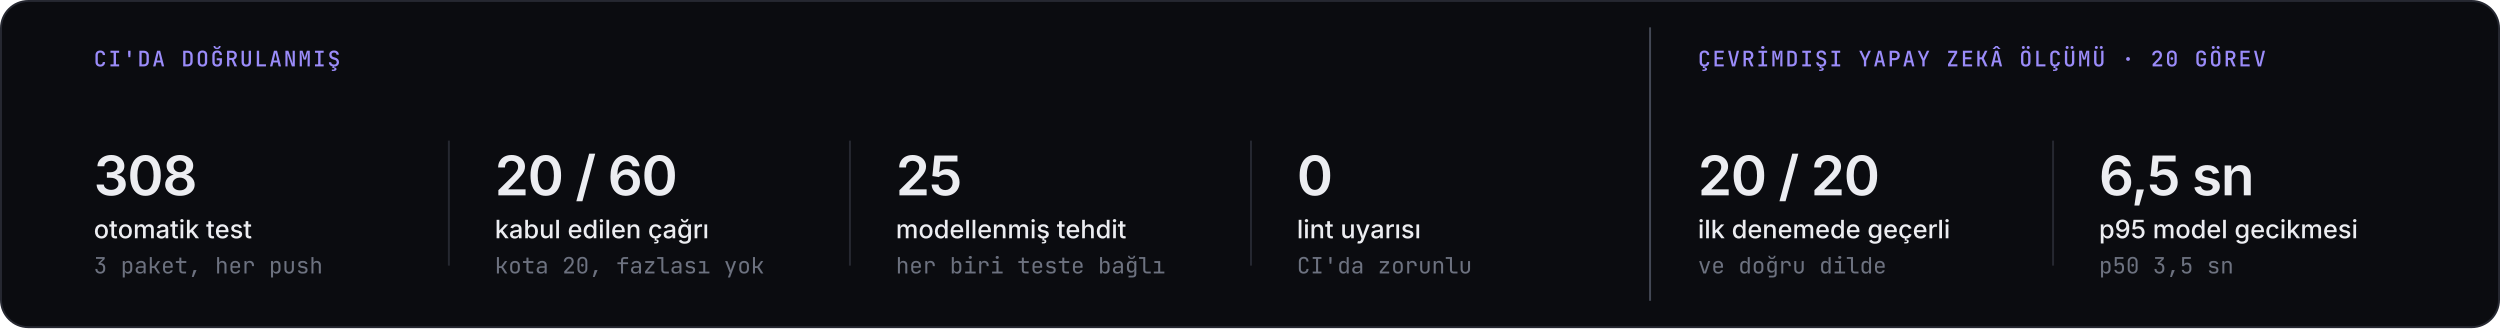
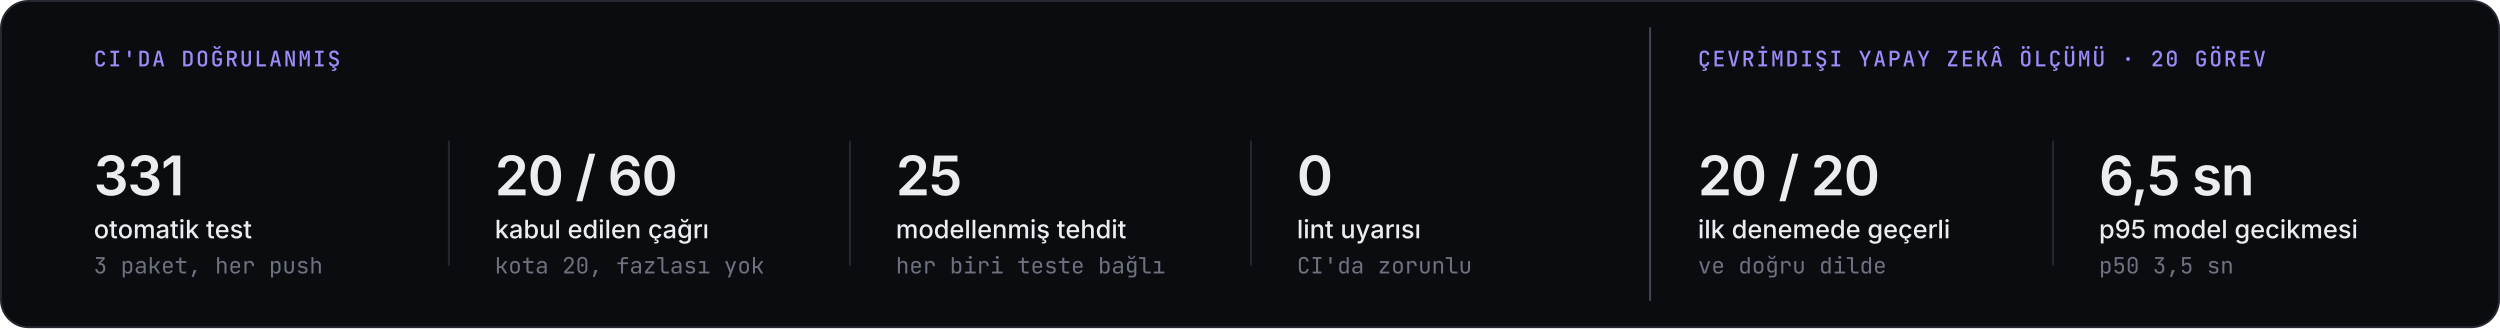
- <svg xmlns="http://www.w3.org/2000/svg" width="1280" height="168" viewBox="0 0 1280 168" role="img" aria-label="CI'da doğrulanmış: 3 pakette 308 otomatik test; 20 kotasında 60 paralel çağrıdan 20'si kabul; her biri bir teste bağlı 25 modellenmiş tehdit; sıfır lint uyarısı. 20 görevlik çevrimdışı yapay zekâ ölçümü: 20 görevin 20'si ilk denemede ve doğru dilde geçerli; 6,5 sn p95 model gecikmesi, 3,5 sn p50">
+ <svg xmlns="http://www.w3.org/2000/svg" width="1280" height="168" viewBox="0 0 1280 168" role="img" aria-label="CI'da doğrulanmış: 3 pakette 331 otomatik test; 20 kotasında 60 paralel çağrıdan 20'si kabul; her biri bir teste bağlı 25 modellenmiş tehdit; sıfır lint uyarısı. 20 görevlik çevrimdışı yapay zekâ ölçümü: 20 görevin 20'si ilk denemede ve doğru dilde geçerli; 6,5 sn p95 model gecikmesi, 3,5 sn p50">
  <defs>
    <path id="m500a11" d="M304 10L304 10Q236 10 186-16Q135-41 108-90Q80-138 80-203L80-203L80-527Q80-593 108-641Q135-689 186-715Q236-740 304-740L304-740Q372-740 422-714Q472-688 500-641Q527-593 527-527L527-527L419-527Q419-584 389-614Q359-644 304-644L304-644Q249-644 219-614Q188-584 188-528L188-528L188-203Q188-147 219-117Q249-86 304-86L304-86Q359-86 389-117Q419-147 419-203L419-203L527-203Q527-138 500-90Q472-42 422-16Q372 10 304 10Z" />
    <path id="m500a23" d="M502 0L98 0L98-96L245-96L245-634L98-634L98-730L502-730L502-634L355-634L355-96L502-96L502 0Z" />
    <path id="m500a179" d="M341-430L253-430L240-577L240-730L352-730L352-577L341-430Z" />
    <path id="m500a13" d="M287 0L83 0L83-730L287-730Q359-730 412-703Q465-675 495-625Q524-575 524-507L524-507L524-224Q524-157 495-106Q465-55 412-28Q359 0 287 0L287 0ZM191-632L191-98L287-98Q347-98 382-132Q416-165 416-224L416-224L416-507Q416-565 382-599Q347-632 287-632L287-632L191-632Z" />
    <path id="m500a1" d="M153 0L43 0L229-730L371-730L557 0L448 0L404-185L197-185L153 0ZM267-486L217-274L383-274L333-485Q320-541 312-583Q303-624 300-639L300-639Q297-624 289-583Q281-541 267-486L267-486Z" />
    <path id="m500a34" d="M300 10L300 10Q232 10 183-16Q133-41 107-90Q80-138 80-203L80-203L80-527Q80-593 107-641Q133-689 183-715Q232-740 300-740L300-740Q368-740 418-715Q467-689 494-641Q520-593 520-528L520-528L520-203Q520-138 494-90Q467-41 418-16Q368 10 300 10ZM300-86L300-86Q355-86 384-117Q412-147 412-203L412-203L412-527Q412-584 384-614Q355-644 300-644L300-644Q246-644 217-614Q188-584 188-527L188-527L188-203Q188-147 217-117Q246-86 300-86Z" />
    <path id="m500b25" d="M304 10L304 10Q236 10 186-16Q135-41 108-90Q80-138 80-203L80-203L80-527Q80-593 108-641Q135-689 186-715Q236-740 304-740L304-740Q372-740 422-714Q472-688 500-641Q527-593 527-527L527-527L419-527Q419-584 389-614Q359-644 304-644L304-644Q249-644 219-614Q188-584 188-528L188-528L188-203Q188-147 219-116Q249-85 304-85L304-85Q359-85 389-116Q419-147 419-203L419-203L419-285L283-285L283-380L527-380L527-203Q527-138 500-90Q472-42 422-16Q372 10 304 10ZM300-804L300-804Q225-804 179-844Q133-884 133-950L133-950L217-950Q217-914 240-892Q262-870 299-870L299-870Q338-870 361-892Q383-914 383-950L383-950L467-950Q467-884 421-844Q375-804 300-804Z" />
    <path id="m500a45" d="M192 0L84 0L84-730L313-730Q382-730 433-704Q484-677 513-629Q541-581 541-516L541-516Q541-443 504-390Q466-336 402-314L402-314L551 0L428 0L295-300L192-300L192 0ZM192-634L192-395L313-395Q367-395 399-428Q431-460 431-514L431-514Q431-570 399-602Q367-634 313-634L313-634L192-634Z" />
    <path id="m500a48" d="M300 10L300 10Q195 10 138-48Q81-105 81-204L81-204L81-730L189-730L189-204Q189-149 217-117Q244-85 300-85L300-85Q355-85 383-117Q411-149 411-204L411-204L411-730L519-730L519-204Q519-105 462-48Q405 10 300 10Z" />
    <path id="m500a30" d="M536 0L109 0L109-730L217-730L217-99L536-99L536 0Z" />
    <path id="m500a32" d="M181 0L81 0L81-730L217-730L430-123Q428-152 425-192Q422-232 421-275Q419-318 419-353L419-353L419-730L519-730L519 0L383 0L171-607Q173-581 176-542Q178-503 180-461Q181-419 181-383L181-383L181 0Z" />
    <path id="m500a31" d="M168 0L66 0L66-730L199-730L272-496Q283-463 291-433Q299-402 302-387L302-387Q306-402 314-433Q321-463 331-496L331-496L401-730L534-730L534 0L432 0L432-246Q432-293 435-351Q437-408 442-467Q447-525 452-579Q457-632 461-672L461-672L353-317L249-317L139-672Q144-633 149-582Q154-530 158-472Q162-414 165-356Q168-297 168-246L168-246L168 0Z" />
    <path id="m500b69" d="M294 210L202 210L202 150L275 150Q298 150 312 139Q326 127 326 114L326 114Q326 95 298 82Q269 69 218 69L218 69L242 5Q206-1 176-15L176-15Q123-39 94-85Q65-130 65-193L65-193L172-193Q172-143 207-115Q242-86 304-86L304-86Q362-86 395-114Q428-142 428-191L428-191Q428-232 406-262Q383-292 341-303L341-303L249-330Q169-353 126-409Q82-464 82-541L82-541Q82-601 109-646Q136-691 186-716Q236-741 304-741L304-741Q404-741 465-687Q525-633 526-542L526-542L418-542Q418-590 388-618Q357-645 302-645L302-645Q249-645 219-620Q189-594 189-548L189-548Q189-507 212-477Q234-447 276-435L276-435L369-407Q449-385 492-329Q535-273 535-195L535-195Q535-134 506-88Q477-41 425-16Q373 10 303 10L303 10Q303 10 303 10L303 10L294 36Q321 39 351 49Q380 59 400 78Q420 96 420 124L420 124Q420 159 386 185Q351 210 294 210L294 210Z" />
    <path id="s600a261" d="M651 20L651 20Q494 20 373-34Q251-88 181-184Q111-279 107-404L107-404L376-404Q380-343 417-298Q453-253 514-229Q575-204 651-204L651-204Q731-204 793-232Q854-260 890-311Q925-361 925-427L925-427Q925-495 889-547Q853-599 786-629Q719-658 624-658L624-658L492-658L492-864L624-864Q702-864 761-892Q820-919 853-968Q886-1017 886-1082L886-1082Q886-1145 858-1192Q829-1239 777-1266Q724-1292 654-1292L654-1292Q585-1292 527-1268Q469-1243 433-1198Q397-1153 395-1089L395-1089L138-1089Q140-1214 210-1309Q279-1403 396-1457Q512-1510 656-1510L656-1510Q805-1510 915-1454Q1025-1398 1086-1305Q1146-1211 1146-1098L1146-1098Q1146-972 1072-887Q998-802 877-775L877-775L877-763Q981-749 1053-702Q1125-654 1163-580Q1200-506 1200-413L1200-413Q1200-288 1129-190Q1058-92 935-36Q811 20 651 20Z" />
-     <path id="s600a258" d="M675 20L675 20Q495 20 367-71Q239-161 171-332Q103-502 103-744L103-744Q103-986 172-1157Q240-1328 368-1419Q495-1510 675-1510L675-1510Q856-1510 984-1419Q1112-1328 1180-1157Q1248-986 1248-744L1248-744Q1248-502 1181-332Q1113-161 985-71Q857 20 675 20ZM676-204L676-204Q773-204 841-268Q908-331 944-452Q979-572 979-744L979-744Q979-917 944-1038Q908-1159 841-1223Q773-1287 676-1287L676-1287Q578-1287 511-1223Q443-1159 408-1038Q372-917 372-744L372-744Q372-572 407-452Q442-331 510-268Q578-204 676-204Z" />
-     <path id="s600a266" d="M655 20L655 20Q494 20 369-35Q244-89 174-184Q103-278 103-399L103-399Q103-492 144-571Q185-650 256-703Q326-756 414-771L414-771L414-780Q299-806 228-899Q157-991 157-1111L157-1111Q157-1226 222-1316Q286-1406 399-1458Q511-1510 655-1510L655-1510Q798-1510 911-1458Q1023-1406 1088-1316Q1153-1226 1153-1111L1153-1111Q1153-991 1082-899Q1010-806 897-780L897-780L897-771Q984-756 1055-703Q1125-650 1167-571Q1208-492 1208-399L1208-399Q1208-278 1137-184Q1066-89 941-35Q816 20 655 20ZM655-186L655-186Q739-186 801-215Q863-244 898-297Q932-349 932-418L932-418Q932-490 896-545Q860-599 798-631Q735-663 655-663L655-663Q575-663 512-632Q449-600 413-545Q377-490 377-418L377-418Q377-349 411-297Q445-245 508-216Q571-186 655-186ZM655-865L655-865Q724-865 777-893Q830-921 861-971Q892-1020 892-1085L892-1085Q892-1150 862-1198Q832-1246 779-1273Q725-1300 655-1300L655-1300Q584-1300 531-1273Q477-1246 448-1198Q418-1150 418-1085L418-1085Q418-1020 448-971Q478-921 532-893Q586-865 655-865Z" />
+     <path id="s600a259" d="M421-1490L717-1490L717 0L452 0L452-1252L442-1252L94-1002L94-1256L421-1490Z" />
    <path id="s500a195" d="M618 23L618 23Q461 23 344-49Q226-121 161-251Q96-381 96-553L96-553Q96-727 161-858Q226-988 344-1060Q461-1132 618-1132L618-1132Q776-1132 894-1060Q1011-988 1076-858Q1141-727 1141-553L1141-553Q1141-381 1076-251Q1011-121 894-49Q776 23 618 23ZM618-163L618-163Q720-163 787-217Q853-270 886-359Q918-447 918-553L918-553Q918-660 886-750Q853-839 787-893Q720-946 618-946L618-946Q517-946 451-893Q385-839 353-750Q320-661 320-553L320-553Q320-447 353-359Q385-270 451-217Q517-163 618-163Z" />
    <path id="s500a217" d="M403-1118L626-1118L626-939L403-939L403-302Q403-235 432-204Q460-172 525-172L525-172Q542-172 570-176Q598-180 618-184L618-184L657-8Q622 4 582 10Q542 15 503 15L503 15Q351 15 267-64Q183-142 183-284L183-284L183-939L20-939L20-1118L183-1118L183-1384L403-1384L403-1118Z" />
    <path id="s500a187" d="M368 0L148 0L148-1118L357-1118L362-910Q384-971 420-1015L420-1015Q470-1076 537-1107Q604-1137 677-1137L677-1137Q799-1137 874-1062L874-1062Q934-1001 963-903L963-903Q985-962 1023-1007L1023-1007Q1077-1071 1154-1104Q1230-1137 1317-1137L1317-1137Q1416-1137 1497-1094Q1577-1051 1624-966Q1671-881 1671-754L1671-754L1671 0L1451 0L1451-732Q1451-844 1389-894Q1326-944 1241-944L1241-944Q1172-944 1122-915Q1072-886 1045-835Q1018-783 1018-716L1018-716L1018 0L801 0L801-746Q801-836 744-890Q686-944 597-944L597-944Q536-944 484-916Q431-887 400-832Q368-776 368-695L368-695L368 0Z" />
    <path id="s500a130" d="M461 25L461 25Q355 25 269-15Q183-54 133-130Q83-206 83-316L83-316Q83-411 120-472Q156-533 219-569Q281-605 358-623Q434-641 513-650L513-650Q612-662 674-670Q736-677 766-695Q795-712 795-751L795-751L795-757Q795-820 771-863Q747-906 700-930Q652-953 581-953L581-953Q508-953 456-931Q403-908 371-873Q338-838 322-800L322-800L115-854Q153-954 224-1015Q295-1076 387-1104Q479-1132 577-1132L577-1132Q645-1132 721-1116Q797-1100 864-1058Q931-1016 973-940Q1015-864 1015-742L1015-742L1015 0L802 0L802-153L791-153Q769-110 726-69Q683-28 618-2Q552 25 461 25ZM510-152L510-152Q600-152 664-187Q728-222 762-280Q796-338 796-403L796-403L796-546Q784-534 751-525Q717-515 674-508Q631-500 591-495Q551-490 525-487L525-487Q463-479 412-460Q360-441 330-406Q299-371 299-313L299-313Q299-260 327-224Q354-188 401-170Q448-152 510-152Z" />
    <path id="s500a167" d="M368 0L148 0L148-1118L368-1118L368 0ZM259-1289L259-1289Q202-1289 162-1327Q121-1365 121-1419L121-1419Q121-1474 162-1512Q202-1550 259-1550L259-1550Q316-1550 357-1512Q398-1474 398-1419L398-1419Q398-1365 357-1327Q316-1289 259-1289Z" />
    <path id="s500a180" d="M368 0L148 0L148-1490L368-1490L368-646L388-646L829-1118L1093-1118L643-636L1124 0L852 0L475-501L368-394L368 0Z" />
    <path id="s500a151" d="M630 23L630 23Q465 23 345-48Q225-119 161-248Q96-377 96-551L96-551Q96-723 160-854Q223-985 339-1059Q455-1132 611-1132L611-1132Q707-1132 796-1101Q885-1069 956-1002Q1027-935 1069-829Q1110-722 1110-570L1110-570L1110-492L317-492Q321-391 357-320L357-320Q396-240 467-200Q538-159 632-159L632-159Q694-159 744-177Q794-194 831-230Q867-265 886-317L886-317L1093-268Q1066-182 1003-116Q939-50 845-14Q750 23 630 23ZM318-656L318-656L892-656Q885-726 862-784L862-784Q830-862 768-906Q705-950 611-950L611-950Q518-950 452-905Q386-860 352-787L352-787Q323-726 318-656Z" />
    <path id="s500a213" d="M549 23L549 23Q428 23 334-12Q239-47 179-116Q118-184 98-283L98-283L305-326Q328-239 391-197Q454-155 551-155L551-155Q657-155 720-200Q783-244 783-306L783-306Q783-360 745-395Q706-430 626-447L626-447L438-490Q282-525 206-602Q130-679 130-799L130-799Q130-899 186-974Q242-1049 339-1091Q436-1132 563-1132L563-1132Q684-1132 770-1097Q856-1062 910-999Q963-936 986-853L986-853L789-810Q768-869 716-914Q664-958 565-958L565-958Q474-958 413-917Q352-876 352-813L352-813Q352-757 393-723Q433-688 525-667L525-667L705-627Q860-592 935-517Q1010-442 1010-325L1010-325Q1010-223 952-145Q893-66 790-22Q686 23 549 23Z" />
    <path id="m400a126" d="M289 10L289 10Q223 10 174-17Q124-43 97-90Q70-137 70-200L70-200L160-200Q160-139 195-105Q229-70 290-70L290-70Q352-70 386-106Q420-142 420-200L420-200L420-252Q420-314 386-348Q352-382 290-382L290-382L215-382L215-472L396-648L100-648L100-730L487-730L487-640L303-462Q395-459 451-405L451-405Q510-348 510-252L510-252L510-200Q510-137 483-90Q455-43 405-17Q355 10 289 10Z" />
    <path id="m400a102" d="M182 180L92 180L92-550L182-550L182-445L183-445Q189-493 224-524L224-524Q265-560 333-560L333-560Q416-560 466-506Q515-451 515-356L515-356L515-195Q515-132 493-86Q470-40 430-15Q389 10 333 10L333 10Q266 10 224-27L224-27Q189-58 183-105L183-105L180-105L182 20L182 180ZM303-68L303-68Q360-68 393-102Q425-136 425-200L425-200L425-350Q425-414 393-448Q360-482 303-482L303-482Q248-482 215-447Q182-412 182-350L182-350L182-200Q182-138 215-103Q248-68 303-68Z" />
    <path id="m400a59" d="M252 10L252 10Q165 10 115-35Q65-79 65-155L65-155Q65-232 115-276Q165-320 250-320L250-320L420-320L420-375Q420-426 390-454Q359-481 303-481L303-481Q254-481 221-461Q188-440 183-405L183-405L93-405Q102-476 160-518Q218-560 305-560L305-560Q400-560 455-511Q510-462 510-378L510-378L510 0L422 0L422-105L421-105Q416-56 376-25L376-25Q329 10 252 10ZM274-61L274-61Q338-61 379-93Q420-125 420-175L420-175L420-253L252-253Q207-253 181-228Q155-203 155-160L155-160Q155-114 187-88Q218-61 274-61Z" />
    <path id="m400a89" d="M185 0L95 0L95-730L185-730L185-323L291-323L451-550L554-550L369-288L557 0L452 0L292-245L185-245L185 0Z" />
    <path id="m400a72" d="M300 10L300 10Q235 10 187-16Q138-42 112-90Q85-137 85-200L85-200L85-350Q85-414 112-461Q138-508 187-534Q235-560 300-560Q365-560 414-534Q462-508 489-461Q515-414 515-350L515-350L515-253L173-253L173-200Q173-135 206-101Q239-66 300-66L300-66Q352-66 384-85Q416-103 423-140L423-140L513-140Q504-71 446-31Q387 10 300 10ZM173-321L427-321L427-350Q427-415 395-450Q362-485 300-485L300-485Q239-485 206-450Q173-415 173-350L173-350L173-321Z" />
    <path id="m400a108" d="M510 0L360 0Q289 0 250-38Q210-76 210-145L210-145L210-468L55-468L55-550L210-550L210-705L300-705L300-550L520-550L520-468L300-468L300-145Q300-82 360-82L360-82L510-82L510 0Z" />
    <path id="m400a141" d="M245 160L165 160L245-151L375-151L245 160Z" />
    <path id="m400a79" d="M182 0L92 0L92-730L182-730L182-445L183-445Q189-495 221-525L221-525Q260-560 329-560L329-560Q412-560 461-509Q510-458 510-370L510-370L510 0L420 0L420-360Q420-419 389-452Q357-484 303-484L303-484Q247-484 215-449Q182-414 182-350L182-350L182 0Z" />
    <path id="m400a105" d="M201 0L111 0L111-550L199-550L199-452Q209-490 230-515L230-515Q268-560 344-560L344-560Q431-560 483-506Q534-451 534-358L534-358L534-325L444-325L444-350Q444-415 413-450Q381-484 323-484L323-484Q266-484 234-449Q201-414 201-350L201-350L201 0Z" />
    <path id="m400a109" d="M299 10L299 10Q204 10 147-47Q90-103 90-200L90-200L90-550L180-550L180-200Q180-138 212-104Q244-69 299-69L299-69Q355-69 388-104Q420-138 420-200L420-200L420-550L510-550L510-200Q510-103 452-47Q394 10 299 10Z" />
    <path id="m400a106" d="M325 8L283 8Q227 8 186-10Q144-27 120-59Q95-91 90-135L90-135L180-135Q186-106 213-89Q239-72 283-72L283-72L325-72Q378-72 404-94Q430-115 430-151L430-151Q430-186 407-207Q383-227 337-234L337-234L263-246Q182-260 143-297Q103-333 103-403L103-403Q103-477 150-518Q197-558 291-558L291-558L329-558Q408-558 456-521Q504-484 514-421L514-421L424-421Q418-447 394-463Q370-478 329-478L329-478L291-478Q240-478 217-459Q193-440 193-402L193-402Q193-368 213-352Q233-336 276-329L276-329L350-317Q439-303 480-265Q520-227 520-155L520-155Q520-79 472-36Q423 8 325 8L325 8Z" />
    <path id="s600a260" d="M1153 0L134 0L134-192L651-701Q724-776 774-834Q823-892 849-947Q874-1001 874-1065L874-1065Q874-1135 842-1186Q809-1237 754-1265Q698-1292 627-1292L627-1292Q552-1292 497-1262Q441-1232 411-1177Q381-1121 381-1044L381-1044L126-1044Q126-1185 191-1290Q255-1395 369-1453Q482-1510 630-1510L630-1510Q779-1510 892-1454Q1005-1398 1068-1301Q1131-1203 1131-1078L1131-1078Q1131-995 1100-916Q1069-837 989-738Q909-638 763-498L763-498L504-234L504-223L1153-223L1153 0Z" />
+     <path id="s600a258" d="M675 20L675 20Q495 20 367-71Q239-161 171-332Q103-502 103-744L103-744Q103-986 172-1157Q240-1328 368-1419Q495-1510 675-1510L675-1510Q856-1510 984-1419Q1112-1328 1180-1157Q1248-986 1248-744L1248-744Q1248-502 1181-332Q1113-161 985-71Q857 20 675 20ZM676-204L676-204Q773-204 841-268Q908-331 944-452Q979-572 979-744L979-744Q979-917 944-1038Q908-1159 841-1223Q773-1287 676-1287L676-1287Q578-1287 511-1223Q443-1159 408-1038Q372-917 372-744L372-744Q372-572 407-452Q442-331 510-268Q578-204 676-204Z" />
    <path id="s600a340" d="M514-1560L742-1560L262 224L34 224L514-1560Z" />
    <path id="s600a264" d="M671 20L671 20Q565 20 464-17Q362-53 281-137Q199-220 151-359Q103-497 103-702L103-702Q103-894 144-1044Q184-1193 261-1297Q337-1401 445-1456Q553-1510 687-1510L687-1510Q826-1510 935-1455Q1043-1400 1110-1305Q1177-1210 1193-1089L1193-1089L931-1089Q910-1175 847-1227Q784-1279 687-1279L687-1279Q583-1279 511-1218Q438-1157 401-1044Q363-930 363-772L363-772L374-772Q410-837 467-883Q523-929 595-954Q666-978 745-978L745-978Q876-978 981-916Q1085-853 1146-744Q1207-634 1207-492L1207-492Q1207-346 1140-230Q1073-114 953-47Q832 20 671 20ZM670-197L670-197Q749-197 812-236Q875-274 912-340Q948-406 948-487L948-487Q948-567 913-632Q877-697 815-735Q753-773 673-773L673-773Q614-773 563-751Q512-728 474-688Q435-648 414-596Q393-544 393-486L393-486Q393-408 429-342Q465-276 528-237Q591-197 670-197Z" />
    <path id="s500a143" d="M703 22L703 22Q602 22 538-13Q473-47 437-93Q400-139 380-175L380-175L362-175L362 0L148 0L148-1490L368-1490L368-936L380-936Q400-971 436-1017Q471-1063 535-1098Q598-1132 703-1132L703-1132Q837-1132 943-1064Q1048-996 1109-867Q1170-738 1170-556L1170-556Q1170-376 1110-247Q1050-117 945-48Q839 22 703 22ZM654-165L654-165Q750-165 815-217Q880-269 913-358Q945-447 945-558L945-558Q945-668 913-756Q880-843 816-894Q751-945 654-945L654-945Q560-945 495-897Q430-848 397-762Q364-675 364-558L364-558Q364-442 398-354Q431-265 496-215Q561-165 654-165Z" />
    <path id="s500a220" d="M529 14L529 14Q415 14 329-34Q243-82 196-176Q148-270 148-408L148-408L148-1118L368-1118L368-435Q368-314 432-246Q495-178 604-178L604-178Q679-178 738-211Q796-243 830-306Q864-368 864-456L864-456L864-1118L1084-1118L1084 0L874 0L873-218Q827-109 751-54L751-54Q657 14 529 14Z" />
    <path id="s500a183" d="M148-1490L368-1490L368 0L148 0L148-1490Z" />
    <path id="s500a149" d="M564 22L564 22Q428 22 322-48Q216-117 156-247Q96-376 96-556L96-556Q96-738 157-867Q218-996 324-1064Q430-1132 564-1132L564-1132Q668-1132 732-1098Q795-1063 831-1017Q867-971 886-936L886-936L898-936L898-1490L1118-1490L1118 0L904 0L904-175L886-175Q867-139 830-93Q793-47 729-13Q665 22 564 22ZM612-165L612-165Q706-165 771-215Q835-265 869-354Q902-442 902-558L902-558Q902-675 869-762Q836-848 772-897Q707-945 612-945L612-945Q515-945 451-894Q386-843 354-756Q321-668 321-558L321-558Q321-447 354-358Q387-269 452-217Q517-165 612-165Z" />
    <path id="s500a190" d="M368-662L368-662L368 0L148 0L148-1118L358-1118L360-904Q406-1009 479-1063L479-1063Q572-1132 704-1132L704-1132Q818-1132 903-1084Q988-1036 1036-943Q1084-849 1084-710L1084-710L1084 0L864 0L864-683Q864-804 801-872Q738-940 628-940L628-940Q554-940 495-908Q436-875 402-813Q368-751 368-662Z" />
    <path id="s500a147" d="M627 418L501 418L501 308L622 308Q675 308 696 294Q717 280 717 244Q717 208 696 194Q675 180 622 180L622 180L537 180L559 20Q438 9 343-49L343-49Q226-121 161-251Q96-381 96-553L96-553Q96-727 161-858Q226-988 343-1060Q460-1132 618-1132L618-1132Q705-1132 781-1110Q857-1087 919-1045Q980-1002 1023-941Q1065-879 1086-802L1086-802L877-752Q866-795 843-831Q820-866 788-892Q755-918 713-932Q670-946 619-946L619-946Q518-946 452-893Q385-839 353-750Q320-661 320-553L320-553Q320-446 353-358Q385-269 452-216Q518-163 619-163L619-163Q671-163 714-178Q757-192 791-219Q825-245 848-283Q871-320 881-365L881-365L1089-315Q1069-236 1026-174Q983-111 922-67Q860-23 783 0L783 0Q729 16 671 21L671 21L669 87Q766 88 814 127Q861 166 861 247L861 247Q861 336 805 377Q749 418 627 418L627 418Z" />
    <path id="s500b341" d="M615 442L615 442Q486 442 391 409Q296 376 235 321Q173 266 141 199L141 199L325 112Q345 144 379 180Q412 215 469 240Q526 265 615 265L615 265Q743 265 823 205Q902 144 902 15L902 15L902-203L883-203Q863-166 828-123Q792-80 729-49Q665-17 563-17L563-17Q431-17 326-79Q220-141 158-263Q96-385 96-563L96-563Q96-741 158-869Q219-996 326-1064Q432-1132 566-1132L566-1132Q669-1132 734-1098Q798-1064 835-1018Q871-971 890-936L890-936L906-936L906-1118L1121-1118L1121 16Q1121 163 1055 258Q988 352 874 397Q759 442 615 442ZM614-200L614-200Q708-200 773-244Q837-287 870-370Q903-452 903-566L903-566Q903-679 870-764Q837-849 773-897Q708-945 614-945L614-945Q517-945 452-895Q387-844 354-759Q321-673 321-566L321-566Q321-457 354-375Q387-292 453-246Q518-200 614-200ZM613-1269L613-1269Q527-1269 458-1308Q388-1346 347-1413Q305-1479 305-1561L305-1561L451-1561Q451-1495 497-1452Q543-1409 613-1409L613-1409Q683-1409 729-1452Q775-1495 775-1561L775-1561L922-1561Q922-1479 881-1413Q840-1347 771-1308Q701-1269 613-1269Z" />
    <path id="s500a210" d="M368 0L148 0L148-1118L361-1118L361-938L373-938Q404-1030 481-1082Q558-1134 656-1134L656-1134Q677-1134 704-1133Q731-1131 749-1128L749-1128L749-918Q737-922 703-926Q669-930 634-930L634-930Q558-930 497-898Q436-866 402-810Q368-753 368-679L368-679L368 0Z" />
    <path id="s500a168" d="M368 0L148 0L148-1118L368-1118L368 0Z" />
    <path id="m400a94" d="M300 8L300 8Q234 8 186-17Q138-42 112-90Q85-137 85-202L85-202L85-348Q85-414 112-461Q138-508 186-533Q234-558 300-558L300-558Q366-558 414-533Q462-508 489-461Q515-414 515-349L515-349L515-202Q515-137 489-90Q462-42 414-17Q366 8 300 8ZM300-72L300-72Q359-72 392-105Q425-138 425-202L425-202L425-348Q425-412 392-445Q359-478 300-478L300-478Q242-478 209-445Q175-412 175-348L175-348L175-202Q175-138 209-105Q242-72 300-72Z" />
    <path id="m400a125" d="M526 0L92 0L92-92L315-329Q372-390 398-438Q424-485 424-529L424-529Q424-590 391-625Q357-660 299-660L299-660Q235-660 199-624Q162-588 162-525L162-525L72-525Q74-591 103-640Q131-688 182-714Q232-740 299-740L299-740Q365-740 414-715Q462-689 488-642Q514-595 514-530L514-530Q514-468 481-407Q448-346 373-268L373-268L193-82L526-82L526 0Z" />
    <path id="m400a123" d="M300 10L300 10Q233 10 184-17Q134-43 107-92Q80-140 80-205L80-205L80-525Q80-591 107-639Q134-687 184-714Q233-740 300-740L300-740Q368-740 417-714Q466-687 493-639Q520-591 520-525L520-525L520-205Q520-140 493-92Q466-43 417-17Q367 10 300 10ZM300-67L300-67Q360-67 397-106Q433-144 433-205L433-205L433-525Q433-586 397-625Q360-663 300-663L300-663Q240-663 204-625Q167-586 167-525L167-525L167-205Q167-144 204-106Q240-67 300-67ZM300-306L300-306Q273-306 257-323Q240-340 240-368L240-368Q240-395 257-412Q273-428 300-428L300-428Q327-428 344-412Q360-395 360-368L360-368Q360-340 344-323Q327-306 300-306Z" />
    <path id="m400a77" d="M310 0L220 0L220-413L60-413L60-495L220-495L220-590Q220-655 261-693Q302-730 374-730L374-730L535-730L535-648L374-648Q343-648 327-634Q310-619 310-590L310-590L310-495L535-495L535-413L310-413L310 0Z" />
    <path id="m400a120" d="M510 0L90 0L90-90L398-468L98-468L98-550L499-550L499-460L185-82L510-82L510 0Z" />
    <path id="m400a90" d="M550 0L375 0Q327 0 291-19Q255-38 235-73Q215-108 215-155L215-155L215-648L30-648L30-730L305-730L305-155Q305-121 324-102Q343-82 375-82L375-82L550-82L550 0Z" />
    <path id="m400a81" d="M555 0L85 0L85-82L280-82L280-468L110-468L110-550L370-550L370-82L555-82L555 0Z" />
    <path id="m400a117" d="M274 180L178 180L259-34L55-550L155-550L283-210Q290-193 296-170Q302-146 306-130L306-130Q310-146 316-170Q322-193 328-210L328-210L448-550L545-550L274 180Z" />
    <path id="s600a263" d="M618 20L618 20Q472 20 358-35Q243-89 176-185Q109-281 105-404L105-404L365-404Q368-343 403-297Q438-250 494-224Q550-197 618-197L618-197Q698-197 760-234Q821-270 857-335Q892-399 892-483L892-483Q892-568 856-634Q819-700 756-738Q692-775 610-775L610-775Q542-775 478-750Q413-724 375-683L375-683L133-722L211-1490L1073-1490L1073-1266L432-1266L390-870L398-870Q440-919 516-951Q591-982 681-982L681-982Q782-982 868-946Q954-909 1018-843Q1081-776 1116-686Q1151-596 1151-489L1151-489Q1151-341 1083-227Q1015-112 895-46Q775 20 618 20Z" />
    <path id="s500b491" d="M570 418L444 418L444 308L565 308Q618 308 639 294Q660 280 660 244Q660 208 639 194Q618 180 565 180L565 180L480 180L502 22Q409 16 334-12L334-12Q239-47 179-116Q118-184 98-283L98-283L305-326Q328-239 391-197Q454-155 551-155L551-155Q657-155 720-200Q783-244 783-306L783-306Q783-360 745-395Q706-430 626-447L626-447L438-490Q282-525 206-602Q130-679 130-799L130-799Q130-899 186-974Q242-1049 339-1091Q436-1132 563-1132L563-1132Q684-1132 770-1097Q856-1062 910-999Q963-936 986-853L986-853L789-810Q768-869 716-914Q664-958 565-958L565-958Q474-958 413-917Q352-876 352-813L352-813Q352-757 393-723Q433-688 525-667L525-667L705-627Q860-592 935-517Q1010-442 1010-325L1010-325Q1010-223 952-145Q893-66 790-22L790-22Q711 12 614 20L614 20L612 87Q709 88 757 127Q804 166 804 247L804 247Q804 336 748 377Q692 418 570 418L570 418Z" />
    <path id="s500a164" d="M368-662L368-662L368 0L148 0L148-1490L366-1490L366-918Q411-1012 479-1063L479-1063Q572-1132 704-1132L704-1132Q818-1132 904-1084Q989-1036 1037-943Q1084-849 1084-710L1084-710L1084 0L864 0L864-683Q864-804 801-872Q738-940 628-940L628-940Q554-940 495-908Q436-875 402-813Q368-751 368-662Z" />
    <path id="m400a67" d="M332 10L332 10Q264 10 223-27L223-27Q189-57 183-105L183-105L182-105L182 0L92 0L92-730L182-730L182-570L180-445L183-445Q189-492 224-523L224-523Q265-560 332-560L332-560Q415-560 465-505Q515-450 515-355L515-355L515-194Q515-100 465-45Q415 10 332 10ZM302-68L302-68Q359-68 392-102Q425-136 425-200L425-200L425-350Q425-414 392-448Q359-482 302-482L302-482Q247-482 215-447Q182-412 182-350L182-350L182-200Q182-138 215-103Q247-68 302-68Z" />
    <path id="m400a80" d="M555 0L85 0L85-82L280-82L280-468L110-468L110-550L370-550L370-82L555-82L555 0ZM315-649L315-649Q282-649 263-666Q244-683 244-712L244-712Q244-742 263-760Q282-777 315-777L315-777Q348-777 367-760Q386-742 386-712L386-712Q386-683 367-666Q348-649 315-649Z" />
    <path id="m400b127" d="M335 180L161 180L161 98L336 98Q378 98 398 79Q417 60 417 20L417 20L417-50L419-150L417-150Q413-101 378-70L378-70Q338-35 271-35L271-35Q186-35 137-91Q88-146 88-240L88-240L88-356Q88-450 137-505Q186-560 271-560L271-560Q338-560 378-525L378-525Q413-494 417-445L417-445L418-445L418-550L507-550L507 20Q507 94 462 137Q416 180 335 180L335 180ZM298-113L298-113Q354-113 386-148Q418-183 418-245L418-245L418-350Q418-412 386-447Q354-482 298-482L298-482Q241-482 210-448Q178-414 178-350L178-350L178-245Q178-181 210-147Q241-113 298-113ZM297-640L297-640Q225-640 181-680Q137-720 137-785L137-785L208-785Q208-746 232-722Q256-698 296-698L296-698Q337-698 362-722Q386-746 386-785L386-785L457-785Q457-720 413-680Q369-640 297-640Z" />
    <path id="s500a240" d="M133 402L133 402L187 223L212 229Q269 244 315 237Q360 230 394 195Q427 159 447 87L447 87L471 5L46-1118L284-1118L505-483Q542-377 567-272L567-272Q576-231 586-190L586-190Q597-231 608-273L608-273Q634-378 671-483L671-483L896-1118L1132-1118L646 155Q612 245 563 305Q513 365 445 396Q377 426 287 426L287 426Q235 426 194 419Q153 411 133 402Z" />
    <path id="m400a11" d="M304 10L304 10Q238 10 190-15Q141-40 115-88Q88-135 88-200L88-200L88-530Q88-596 115-643Q141-690 190-715Q238-740 304-740L304-740Q370-740 418-715Q466-689 492-642Q518-595 518-530L518-530L428-530Q428-592 396-626Q363-659 304-659L304-659Q245-659 212-626Q178-593 178-531L178-531L178-200Q178-138 212-105Q245-71 304-71L304-71Q363-71 396-105Q428-138 428-200L428-200L518-200Q518-136 492-89Q466-41 418-16Q370 10 304 10Z" />
    <path id="m400a23" d="M495 0L105 0L105-82L254-82L254-648L105-648L105-730L495-730L495-648L346-648L346-82L495-82L495 0Z" />
    <path id="m400a179" d="M332-430L258-430L246-580L246-730L343-730L343-580L332-430Z" />
    <path id="m400a70" d="M268 10L268 10Q186 10 136-45Q85-100 85-194L85-194L85-355Q85-450 135-505Q185-560 268-560L268-560Q336-560 377-523L377-523Q411-492 417-445L417-445L420-445L418-570L418-730L508-730L508 0L418 0L418-105L417-105Q411-57 377-27L377-27Q336 10 268 10ZM298-68L298-68Q354-68 386-103Q418-138 418-200L418-200L418-350Q418-412 386-447Q354-482 298-482L298-482Q241-482 208-448Q175-414 175-350L175-350L175-200Q175-136 208-102Q241-68 298-68Z" />
    <path id="m400a92" d="M182 0L92 0L92-550L182-550L182-445L183-445Q189-495 221-525L221-525Q260-560 329-560L329-560Q412-560 461-509Q510-458 510-370L510-370L510 0L420 0L420-360Q420-419 389-451Q357-482 303-482L303-482Q247-482 215-448Q182-414 182-350L182-350L182 0Z" />
    <path id="m500a12" d="M299 210L207 210L207 150L280 150Q303 150 317 139Q331 127 331 114L331 114Q331 95 303 82Q274 69 223 69L223 69L247 5Q214-1 186-16L186-16Q135-41 108-90Q80-138 80-203L80-203L80-527Q80-593 108-641Q135-689 186-715Q236-740 304-740Q372-740 422-714Q472-688 500-641Q527-593 527-527L527-527L419-527Q419-584 389-614Q359-644 304-644Q249-644 219-614Q188-584 188-528L188-528L188-203Q188-147 219-117Q249-86 304-86Q359-86 389-117Q419-147 419-203L419-203L527-203Q527-138 500-90Q472-42 422-16L422-16Q373 9 308 10L308 10L299 36Q326 39 356 49Q385 59 405 78Q425 96 425 124L425 124Q425 159 391 185Q356 210 299 210L299 210Z" />
    <path id="m500a15" d="M523 0L94 0L94-730L523-730L523-634L200-634L200-427L488-427L488-332L200-332L200-96L523-96L523 0Z" />
    <path id="m500a53" d="M371 0L228 0L43-730L154-730L271-244Q282-201 291-159Q299-116 303-92L303-92Q307-116 315-159Q322-201 333-245L333-245L449-730L557-730L371 0Z" />
    <path id="m500b35" d="M502 0L98 0L98-96L245-96L245-634L98-634L98-730L502-730L502-634L355-634L355-96L502-96L502 0ZM300-812L300-812Q265-812 244-831Q223-849 223-880L223-880Q223-911 244-930Q265-948 300-948L300-948Q335-948 356-930Q377-911 377-880L377-880Q377-849 356-831Q335-812 300-812Z" />
    <path id="m500a56" d="M354 0L246 0L246-269L29-730L141-730L270-454Q283-427 291-404Q299-380 302-367L302-367Q304-380 313-404Q321-427 333-454L333-454L459-730L571-730L354-269L354 0Z" />
    <path id="m500a42" d="M192 0L84 0L84-730L323-730Q394-730 447-703Q499-676 528-627Q556-577 556-510L556-510Q556-444 527-394Q498-344 446-317Q394-290 323-290L323-290L192-290L192 0ZM192-633L192-387L323-387Q379-387 413-421Q446-454 446-510L446-510Q446-567 413-600Q379-633 323-633L323-633L192-633Z" />
    <path id="m500a58" d="M518 0L82 0L82-105L393-631L88-631L88-730L508-730L508-625L197-99L518-99L518 0Z" />
    <path id="m500a29" d="M192 0L84 0L84-730L192-730L192-426L289-426L438-730L556-730L384-380L564 0L443 0L287-329L192-329L192 0Z" />
    <path id="m500a4" d="M153 0L43 0L229-730L371-730L557 0L448 0L404-185L197-185L153 0ZM267-486L217-274L383-274L333-485Q320-541 312-583Q303-624 300-639L300-639Q297-624 289-583Q281-541 267-486L267-486ZM223-810L112-810L250-950L350-950L488-810L378-810L299-886L223-810Z" />
    <path id="m500a37" d="M300 10L300 10Q232 10 183-16Q133-41 107-90Q80-138 80-203L80-203L80-527Q80-593 107-641Q133-689 183-715Q232-740 300-740L300-740Q368-740 418-715Q467-689 494-641Q520-593 520-528L520-528L520-203Q520-138 494-90Q467-41 418-16Q368 10 300 10ZM300-86L300-86Q355-86 384-117Q412-147 412-203L412-203L412-527Q412-584 384-614Q355-644 300-644L300-644Q246-644 217-614Q188-584 188-527L188-527L188-203Q188-147 217-117Q246-86 300-86ZM414-813L414-813Q383-813 365-831Q346-849 346-880L346-880Q346-912 365-931Q383-949 414-949L414-949Q446-949 465-931Q483-912 483-880L483-880Q483-849 465-831Q446-813 414-813ZM186-813L186-813Q154-813 136-831Q117-849 117-880L117-880Q117-912 136-931Q154-949 186-949L186-949Q217-949 236-931Q254-912 254-880L254-880Q254-849 236-831Q217-813 186-813Z" />
    <path id="m500a51" d="M300 10L300 10Q195 10 138-48Q81-105 81-204L81-204L81-730L189-730L189-204Q189-149 217-117Q244-85 300-85L300-85Q355-85 383-117Q411-149 411-204L411-204L411-730L519-730L519-204Q519-105 462-48Q405 10 300 10ZM414-813L414-813Q383-813 365-831Q346-849 346-880L346-880Q346-912 365-931Q383-949 414-949L414-949Q446-949 465-931Q483-912 483-880L483-880Q483-849 465-831Q446-813 414-813ZM186-813L186-813Q154-813 136-831Q117-849 117-880L117-880Q117-912 136-931Q154-949 186-949L186-949Q217-949 236-931Q254-912 254-880L254-880Q254-849 236-831Q217-813 186-813Z" />
    <path id="m500a149" d="M300-258L300-258Q260-258 236-282Q212-305 212-345L212-345Q212-386 236-411Q260-435 300-435L300-435Q341-435 365-411Q388-386 388-345L388-345Q388-305 365-282Q341-258 300-258Z" />
    <path id="m500a125" d="M531 0L85 0L85-107L311-340Q363-394 388-438Q412-481 412-524L412-524Q412-580 382-612Q351-644 298-644L298-644Q240-644 207-611Q173-577 173-519L173-519L65-519Q67-587 96-637Q125-686 177-713Q229-740 299-740L299-740Q366-740 416-714Q466-688 493-641Q520-594 520-530L520-530Q520-465 487-403Q453-341 377-265L377-265L212-98L531-98L531 0Z" />
    <path id="m500a123" d="M300 10L300 10Q231 10 181-17Q130-44 102-93Q74-141 74-206L74-206L74-524Q74-590 102-638Q129-686 180-713Q231-740 300-740L300-740Q370-740 421-713Q471-686 499-638Q526-590 526-524L526-524L526-206Q526-141 498-93Q470-44 420-17Q369 10 300 10ZM300-83L300-83Q356-83 390-117Q423-151 423-206L423-206L423-524Q423-579 390-613Q356-647 300-647L300-647Q244-647 211-613Q177-579 177-524L177-524L177-206Q177-151 211-117Q244-83 300-83ZM300-303L300-303Q272-303 255-321Q237-339 237-368L237-368Q237-396 255-414Q272-431 300-431L300-431Q328-431 346-414Q363-396 363-368L363-368Q363-339 346-321Q328-303 300-303Z" />
    <path id="m500a21" d="M304 10L304 10Q236 10 186-16Q135-41 108-90Q80-138 80-203L80-203L80-527Q80-593 108-641Q135-689 186-715Q236-740 304-740L304-740Q372-740 422-714Q472-688 500-641Q527-593 527-527L527-527L419-527Q419-584 389-614Q359-644 304-644L304-644Q249-644 219-614Q188-584 188-528L188-528L188-203Q188-147 219-116Q249-85 304-85L304-85Q359-85 389-116Q419-147 419-203L419-203L419-285L283-285L283-380L527-380L527-203Q527-138 500-90Q472-42 422-16Q372 10 304 10Z" />
    <path id="s500a161" d="M615 442L615 442Q486 442 391 409Q296 376 235 321Q173 266 141 199L141 199L325 112Q345 144 379 180Q412 215 469 240Q526 265 615 265L615 265Q743 265 823 205Q902 144 902 15L902 15L902-203L883-203Q863-166 828-123Q792-80 729-49Q665-17 563-17L563-17Q431-17 326-79Q220-141 158-263Q96-385 96-563L96-563Q96-741 158-869Q219-996 326-1064Q432-1132 566-1132L566-1132Q669-1132 734-1098Q798-1064 835-1018Q871-971 890-936L890-936L906-936L906-1118L1121-1118L1121 16Q1121 163 1055 258Q988 352 874 397Q759 442 615 442ZM614-200L614-200Q708-200 773-244Q837-287 870-370Q903-452 903-566L903-566Q903-679 870-764Q837-849 773-897Q708-945 614-945L614-945Q517-945 452-895Q387-844 354-759Q321-673 321-566L321-566Q321-457 354-375Q387-292 453-246Q518-200 614-200Z" />
    <path id="m400a114" d="M361 0L239 0L55-550L147-550L269-180Q280-147 289-117Q298-86 302-69L302-69Q307-86 316-117Q325-147 335-180L335-180L454-550L545-550L361 0Z" />
    <path id="s600a362" d="M305 383L123 383L211-220L479-220L305 383Z" />
    <path id="s600a213" d="M561 23L561 23Q432 23 333-14Q234-51 171-122Q107-193 88-294L88-294L331-340Q354-257 413-217Q471-176 566-176L566-176Q662-176 719-215Q775-253 775-310L775-310Q775-358 738-390Q701-421 624-438L624-438L433-479Q275-513 197-591Q119-669 119-792L119-792Q119-896 176-972Q233-1048 335-1090Q436-1132 570-1132L570-1132Q697-1132 789-1096Q880-1060 937-996Q993-931 1015-844L1015-844L783-798Q764-857 714-898Q664-938 573-938L573-938Q490-938 435-902Q379-865 379-808L379-808Q379-759 416-727Q453-695 538-677L538-677L728-637Q887-603 964-528Q1041-453 1041-335L1041-335Q1041-229 980-149Q919-68 811-23Q702 23 561 23Z" />
    <path id="s600a190" d="M398-655L398-655L398 0L138 0L138-1118L384-1118L387-896Q432-1001 505-1060L505-1060Q596-1132 733-1132L733-1132Q848-1132 934-1083Q1020-1034 1068-940Q1115-846 1115-711L1115-711L1115 0L855 0L855-671Q855-783 797-847Q739-911 637-911L637-911Q568-911 514-881Q460-851 429-794Q398-736 398-655Z" />
    <path id="s500a207" d="M368 418L148 418L148-1118L362-1118L362-936L380-936Q400-971 436-1017Q471-1063 535-1098Q598-1132 703-1132L703-1132Q837-1132 943-1064Q1048-996 1109-867Q1170-738 1170-556L1170-556Q1170-376 1110-247Q1050-117 945-48Q839 22 703 22L703 22Q602 22 538-13Q473-47 437-93Q400-139 380-175L380-175L368-175L368 418ZM654-165L654-165Q750-165 815-217Q880-269 913-358Q945-447 945-558L945-558Q945-668 913-756Q880-843 816-894Q751-945 654-945L654-945Q560-945 495-897Q430-848 397-762Q364-675 364-558L364-558Q364-442 398-354Q431-265 496-215Q561-165 654-165Z" />
    <path id="s500a267" d="M614 21L614 21Q480 21 377-32Q273-84 208-178Q143-271 126-391L126-391L352-391Q373-298 440-239Q506-179 614-179L614-179Q723-179 800-243Q877-307 918-428Q959-548 959-717L959-717L948-717Q910-655 854-610Q798-565 728-540Q658-515 579-515L579-515Q449-515 343-578Q237-641 175-752Q113-863 113-1004L113-1004Q113-1147 178-1263Q243-1378 361-1446Q478-1513 635-1511L635-1511Q734-1510 831-1474Q927-1438 1006-1358Q1084-1277 1131-1140Q1178-1002 1178-796L1178-796Q1178-602 1139-450Q1099-298 1026-193Q952-88 848-34Q744 21 614 21ZM628-700L628-700Q692-700 747-725Q802-750 843-794Q884-837 908-893Q931-948 931-1011L931-1011Q931-1092 892-1162Q853-1232 786-1275Q719-1318 633-1318L633-1318Q549-1318 482-1277Q414-1235 375-1165Q336-1094 336-1008L336-1008Q336-922 374-853Q412-783 478-742Q544-700 628-700Z" />
    <path id="s500a263" d="M607 20L607 20Q468 20 359-33Q250-86 186-179Q121-272 116-390L116-390L338-390Q343-327 380-278Q417-228 477-200Q536-172 607-172L607-172Q692-172 758-211Q824-250 862-320Q899-389 899-478L899-478Q899-568 860-640Q821-711 753-751Q685-791 597-791L597-791Q529-791 461-768Q393-744 352-707L352-707L142-737L225-1490L1048-1490L1048-1295L416-1295L369-879L377-879Q421-922 494-950Q567-978 650-978L650-978Q752-978 838-942Q924-905 988-838Q1051-771 1087-681Q1122-590 1122-482L1122-482Q1122-337 1056-224Q990-110 874-45Q757 20 607 20Z" />
    <path id="s500a146" d="M618 23L618 23Q460 23 343-49Q226-121 161-251Q96-381 96-553L96-553Q96-727 161-858Q226-988 343-1060Q460-1132 618-1132L618-1132Q705-1132 781-1110Q857-1087 919-1045Q980-1002 1023-941Q1065-879 1086-802L1086-802L877-752Q866-795 843-831Q820-866 788-892Q755-918 713-932Q670-946 619-946L619-946Q518-946 452-893Q385-839 353-750Q320-661 320-553L320-553Q320-446 353-358Q385-269 452-216Q518-163 619-163L619-163Q671-163 714-178Q757-192 791-219Q825-245 848-283Q871-320 881-365L881-365L1089-315Q1069-236 1026-174Q983-111 922-67Q860-23 783 0Q706 23 618 23Z" />
    <path id="m400a128" d="M298 10L298 10Q209 10 152-36Q95-82 85-160L85-160L175-160Q180-117 212-94Q244-70 299-70L299-70Q362-70 394-104Q425-138 425-200L425-200L425-271Q425-333 394-367Q362-401 300-401L300-401Q261-401 232-381Q203-360 190-326L190-326L100-326L105-730L489-730L489-648L192-648L189-405L192-405Q200-434 227-453L227-453Q264-480 327-480L327-480Q416-481 466-426Q515-370 515-271L515-271L515-200Q515-103 458-47Q401 10 298 10Z" />
  </defs>
  <rect x="0.5" y="0.5" width="1279" height="167" rx="14" fill="#0B0C10" stroke="#262831" />
  <g transform="translate(48 34) scale(0.011)" fill="#9B8CFA">
    <use href="#m500a11" x="0" />
    <use href="#m500a23" x="680" />
    <use href="#m500a179" x="1360" />
    <use href="#m500a13" x="2040" />
    <use href="#m500a1" x="2720" />
    <use href="#m500a13" x="4080" />
    <use href="#m500a34" x="4760" />
    <use href="#m500b25" x="5440" />
    <use href="#m500a45" x="6120" />
    <use href="#m500a48" x="6800" />
    <use href="#m500a30" x="7480" />
    <use href="#m500a1" x="8160" />
    <use href="#m500a32" x="8840" />
    <use href="#m500a31" x="9520" />
    <use href="#m500a23" x="10200" />
    <use href="#m500b69" x="10880" />
  </g>
  <g transform="translate(48 100) scale(0.01367)" fill="#ECEDF1">
    <use href="#s600a261" x="0" />
-     <use href="#s600a258" x="1262" />
-     <use href="#s600a266" x="2572" />
+     <use href="#s600a261" x="1262" />
+     <use href="#s600a259" x="2524" />
  </g>
  <g transform="translate(48 122) scale(0.00635)" fill="#ECEDF1">
    <use href="#s500a195" x="0" />
    <use href="#s500a217" x="1237" />
    <use href="#s500a195" x="1934" />
    <use href="#s500a187" x="3171" />
    <use href="#s500a130" x="4990" />
    <use href="#s500a217" x="6153" />
    <use href="#s500a167" x="6850" />
    <use href="#s500a180" x="7366" />
    <use href="#s500a217" x="9057" />
    <use href="#s500a151" x="9754" />
    <use href="#s500a213" x="10957" />
    <use href="#s500a217" x="12060" />
  </g>
  <g transform="translate(48 140) scale(0.0115)" fill="#6D7280">
    <use href="#m400a126" x="0" />
    <use href="#m400a102" x="1200" />
    <use href="#m400a59" x="1800" />
    <use href="#m400a89" x="2400" />
    <use href="#m400a72" x="3000" />
    <use href="#m400a108" x="3600" />
    <use href="#m400a141" x="4200" />
    <use href="#m400a79" x="5400" />
    <use href="#m400a72" x="6000" />
    <use href="#m400a105" x="6600" />
    <use href="#m400a102" x="7800" />
    <use href="#m400a109" x="8400" />
    <use href="#m400a106" x="9000" />
    <use href="#m400a79" x="9600" />
  </g>
  <rect x="229.33" y="72" width="1" height="64" fill="#262831" />
  <g transform="translate(253.33 100) scale(0.01367)" fill="#ECEDF1">
    <use href="#s600a260" x="0" />
    <use href="#s600a258" x="1235" />
    <use href="#s600a340" x="3020" />
    <use href="#s600a264" x="4230" />
    <use href="#s600a258" x="5499" />
  </g>
  <g transform="translate(253.33 122) scale(0.00635)" fill="#ECEDF1">
    <use href="#s500a180" x="0" />
    <use href="#s500a130" x="1145" />
    <use href="#s500a143" x="2308" />
    <use href="#s500a220" x="3574" />
    <use href="#s500a183" x="4806" />
    <use href="#s500a151" x="5868" />
    <use href="#s500a149" x="7071" />
    <use href="#s500a167" x="8337" />
    <use href="#s500a183" x="8853" />
    <use href="#s500a151" x="9369" />
    <use href="#s500a190" x="10572" />
    <use href="#s500a147" x="12350" />
    <use href="#s500a130" x="13532" />
    <use href="#s500b341" x="14695" />
    <use href="#s500a210" x="15964" />
    <use href="#s500a168" x="16756" />
  </g>
  <g transform="translate(253.33 140) scale(0.0115)" fill="#6D7280">
    <use href="#m400a89" x="0" />
    <use href="#m400a94" x="600" />
    <use href="#m400a108" x="1200" />
    <use href="#m400a59" x="1800" />
    <use href="#m400a125" x="3000" />
    <use href="#m400a123" x="3600" />
    <use href="#m400a141" x="4200" />
    <use href="#m400a77" x="5400" />
    <use href="#m400a59" x="6000" />
    <use href="#m400a120" x="6600" />
    <use href="#m400a90" x="7200" />
    <use href="#m400a59" x="7800" />
    <use href="#m400a106" x="8400" />
    <use href="#m400a81" x="9000" />
    <use href="#m400a117" x="10200" />
    <use href="#m400a94" x="10800" />
    <use href="#m400a89" x="11400" />
  </g>
  <rect x="434.67" y="72" width="1" height="64" fill="#262831" />
  <g transform="translate(458.67 100) scale(0.01367)" fill="#ECEDF1">
    <use href="#s600a260" x="0" />
    <use href="#s600a263" x="1235" />
  </g>
  <g transform="translate(458.67 122) scale(0.00635)" fill="#ECEDF1">
    <use href="#s500a187" x="0" />
    <use href="#s500a195" x="1819" />
    <use href="#s500a149" x="3056" />
    <use href="#s500a151" x="4322" />
    <use href="#s500a183" x="5525" />
    <use href="#s500a183" x="6041" />
    <use href="#s500a151" x="6557" />
    <use href="#s500a190" x="7760" />
    <use href="#s500a187" x="8992" />
    <use href="#s500a167" x="10811" />
    <use href="#s500b491" x="11327" />
    <use href="#s500a217" x="12976" />
    <use href="#s500a151" x="13673" />
    <use href="#s500a164" x="14876" />
    <use href="#s500a149" x="16108" />
    <use href="#s500a167" x="17374" />
    <use href="#s500a217" x="17890" />
  </g>
  <g transform="translate(458.67 140) scale(0.0115)" fill="#6D7280">
    <use href="#m400a79" x="0" />
    <use href="#m400a72" x="600" />
    <use href="#m400a105" x="1200" />
    <use href="#m400a67" x="2400" />
    <use href="#m400a80" x="3000" />
    <use href="#m400a105" x="3600" />
    <use href="#m400a80" x="4200" />
    <use href="#m400a108" x="5400" />
    <use href="#m400a72" x="6000" />
    <use href="#m400a106" x="6600" />
    <use href="#m400a108" x="7200" />
    <use href="#m400a72" x="7800" />
    <use href="#m400a67" x="9000" />
    <use href="#m400a59" x="9600" />
    <use href="#m400b127" x="10200" />
    <use href="#m400a90" x="10800" />
    <use href="#m400a81" x="11400" />
  </g>
  <rect x="640" y="72" width="1" height="64" fill="#262831" />
  <g transform="translate(664 100) scale(0.01367)" fill="#ECEDF1">
    <use href="#s600a258" x="0" />
  </g>
  <g transform="translate(664 122) scale(0.00635)" fill="#ECEDF1">
    <use href="#s500a183" x="0" />
    <use href="#s500a167" x="516" />
    <use href="#s500a190" x="1032" />
    <use href="#s500a217" x="2264" />
    <use href="#s500a220" x="3507" />
    <use href="#s500a240" x="4739" />
    <use href="#s500a130" x="5917" />
    <use href="#s500a210" x="7080" />
    <use href="#s500a168" x="7872" />
    <use href="#s500a213" x="8388" />
    <use href="#s500a168" x="9491" />
  </g>
  <g transform="translate(664 140) scale(0.0115)" fill="#6D7280">
    <use href="#m400a11" x="0" />
    <use href="#m400a23" x="600" />
    <use href="#m400a179" x="1200" />
    <use href="#m400a70" x="1800" />
    <use href="#m400a59" x="2400" />
    <use href="#m400a120" x="3600" />
    <use href="#m400a94" x="4200" />
    <use href="#m400a105" x="4800" />
    <use href="#m400a109" x="5400" />
    <use href="#m400a92" x="6000" />
    <use href="#m400a90" x="6600" />
    <use href="#m400a109" x="7200" />
  </g>
  <g transform="translate(869.33 34) scale(0.011)" fill="#9B8CFA">
    <use href="#m500a12" x="0" />
    <use href="#m500a15" x="680" />
    <use href="#m500a53" x="1360" />
    <use href="#m500a45" x="2040" />
    <use href="#m500b35" x="2720" />
    <use href="#m500a31" x="3400" />
    <use href="#m500a13" x="4080" />
    <use href="#m500a23" x="4760" />
    <use href="#m500b69" x="5440" />
    <use href="#m500a23" x="6120" />
    <use href="#m500a56" x="7480" />
    <use href="#m500a1" x="8160" />
    <use href="#m500a42" x="8840" />
    <use href="#m500a1" x="9520" />
    <use href="#m500a56" x="10200" />
    <use href="#m500a58" x="11560" />
    <use href="#m500a15" x="12240" />
    <use href="#m500a29" x="12920" />
    <use href="#m500a4" x="13600" />
    <use href="#m500a37" x="14960" />
    <use href="#m500a30" x="15640" />
    <use href="#m500a12" x="16320" />
    <use href="#m500a51" x="17000" />
    <use href="#m500a31" x="17680" />
    <use href="#m500a51" x="18360" />
    <use href="#m500a149" x="19720" />
    <use href="#m500a125" x="21080" />
    <use href="#m500a123" x="21760" />
    <use href="#m500a21" x="23120" />
    <use href="#m500a37" x="23800" />
    <use href="#m500a45" x="24480" />
    <use href="#m500a15" x="25160" />
    <use href="#m500a53" x="25840" />
  </g>
  <rect x="844.33" y="14" width="1" height="140" fill="#434855" />
  <g transform="translate(869.33 100) scale(0.01367)" fill="#ECEDF1">
    <use href="#s600a260" x="0" />
    <use href="#s600a258" x="1235" />
    <use href="#s600a340" x="3020" />
    <use href="#s600a260" x="4230" />
    <use href="#s600a258" x="5465" />
  </g>
  <g transform="translate(869.33 122) scale(0.00635)" fill="#ECEDF1">
    <use href="#s500a167" x="0" />
    <use href="#s500a183" x="516" />
    <use href="#s500a180" x="1032" />
    <use href="#s500a149" x="2723" />
    <use href="#s500a151" x="3989" />
    <use href="#s500a190" x="5192" />
    <use href="#s500a151" x="6424" />
    <use href="#s500a187" x="7627" />
    <use href="#s500a151" x="9446" />
    <use href="#s500a149" x="10649" />
    <use href="#s500a151" x="11915" />
    <use href="#s500a161" x="13664" />
    <use href="#s500a151" x="14933" />
    <use href="#s500a147" x="16136" />
    <use href="#s500a151" x="17318" />
    <use href="#s500a210" x="18521" />
    <use href="#s500a183" x="19313" />
    <use href="#s500a167" x="19829" />
  </g>
  <g transform="translate(869.33 140) scale(0.0115)" fill="#6D7280">
    <use href="#m400a114" x="0" />
    <use href="#m400a72" x="600" />
    <use href="#m400a70" x="1800" />
    <use href="#m400a94" x="2400" />
    <use href="#m400b127" x="3000" />
    <use href="#m400a105" x="3600" />
    <use href="#m400a109" x="4200" />
    <use href="#m400a70" x="5400" />
    <use href="#m400a80" x="6000" />
    <use href="#m400a90" x="6600" />
    <use href="#m400a70" x="7200" />
    <use href="#m400a72" x="7800" />
  </g>
  <rect x="1050.67" y="72" width="1" height="64" fill="#262831" />
  <g transform="translate(1074.67 100) scale(0.01367)" fill="#ECEDF1">
    <use href="#s600a264" x="0" />
    <use href="#s600a362" x="1205" />
    <use href="#s600a263" x="1798" />
    <use href="#s600a213" x="3486" />
    <use href="#s600a190" x="4570" />
  </g>
  <g transform="translate(1074.67 122) scale(0.00635)" fill="#ECEDF1">
    <use href="#s500a207" x="0" />
    <use href="#s500a267" x="1266" />
    <use href="#s500a263" x="2556" />
    <use href="#s500a187" x="4337" />
    <use href="#s500a195" x="6156" />
    <use href="#s500a149" x="7393" />
    <use href="#s500a151" x="8659" />
    <use href="#s500a183" x="9862" />
    <use href="#s500a161" x="10924" />
    <use href="#s500a151" x="12193" />
    <use href="#s500a146" x="13396" />
    <use href="#s500a167" x="14578" />
    <use href="#s500a180" x="15094" />
    <use href="#s500a187" x="16239" />
    <use href="#s500a151" x="18058" />
    <use href="#s500a213" x="19261" />
    <use href="#s500a167" x="20364" />
  </g>
  <g transform="translate(1074.67 140) scale(0.0115)" fill="#6D7280">
    <use href="#m400a102" x="0" />
    <use href="#m400a128" x="600" />
    <use href="#m400a123" x="1200" />
    <use href="#m400a126" x="2400" />
    <use href="#m400a141" x="3000" />
    <use href="#m400a128" x="3600" />
    <use href="#m400a106" x="4800" />
    <use href="#m400a92" x="5400" />
  </g>
</svg>
